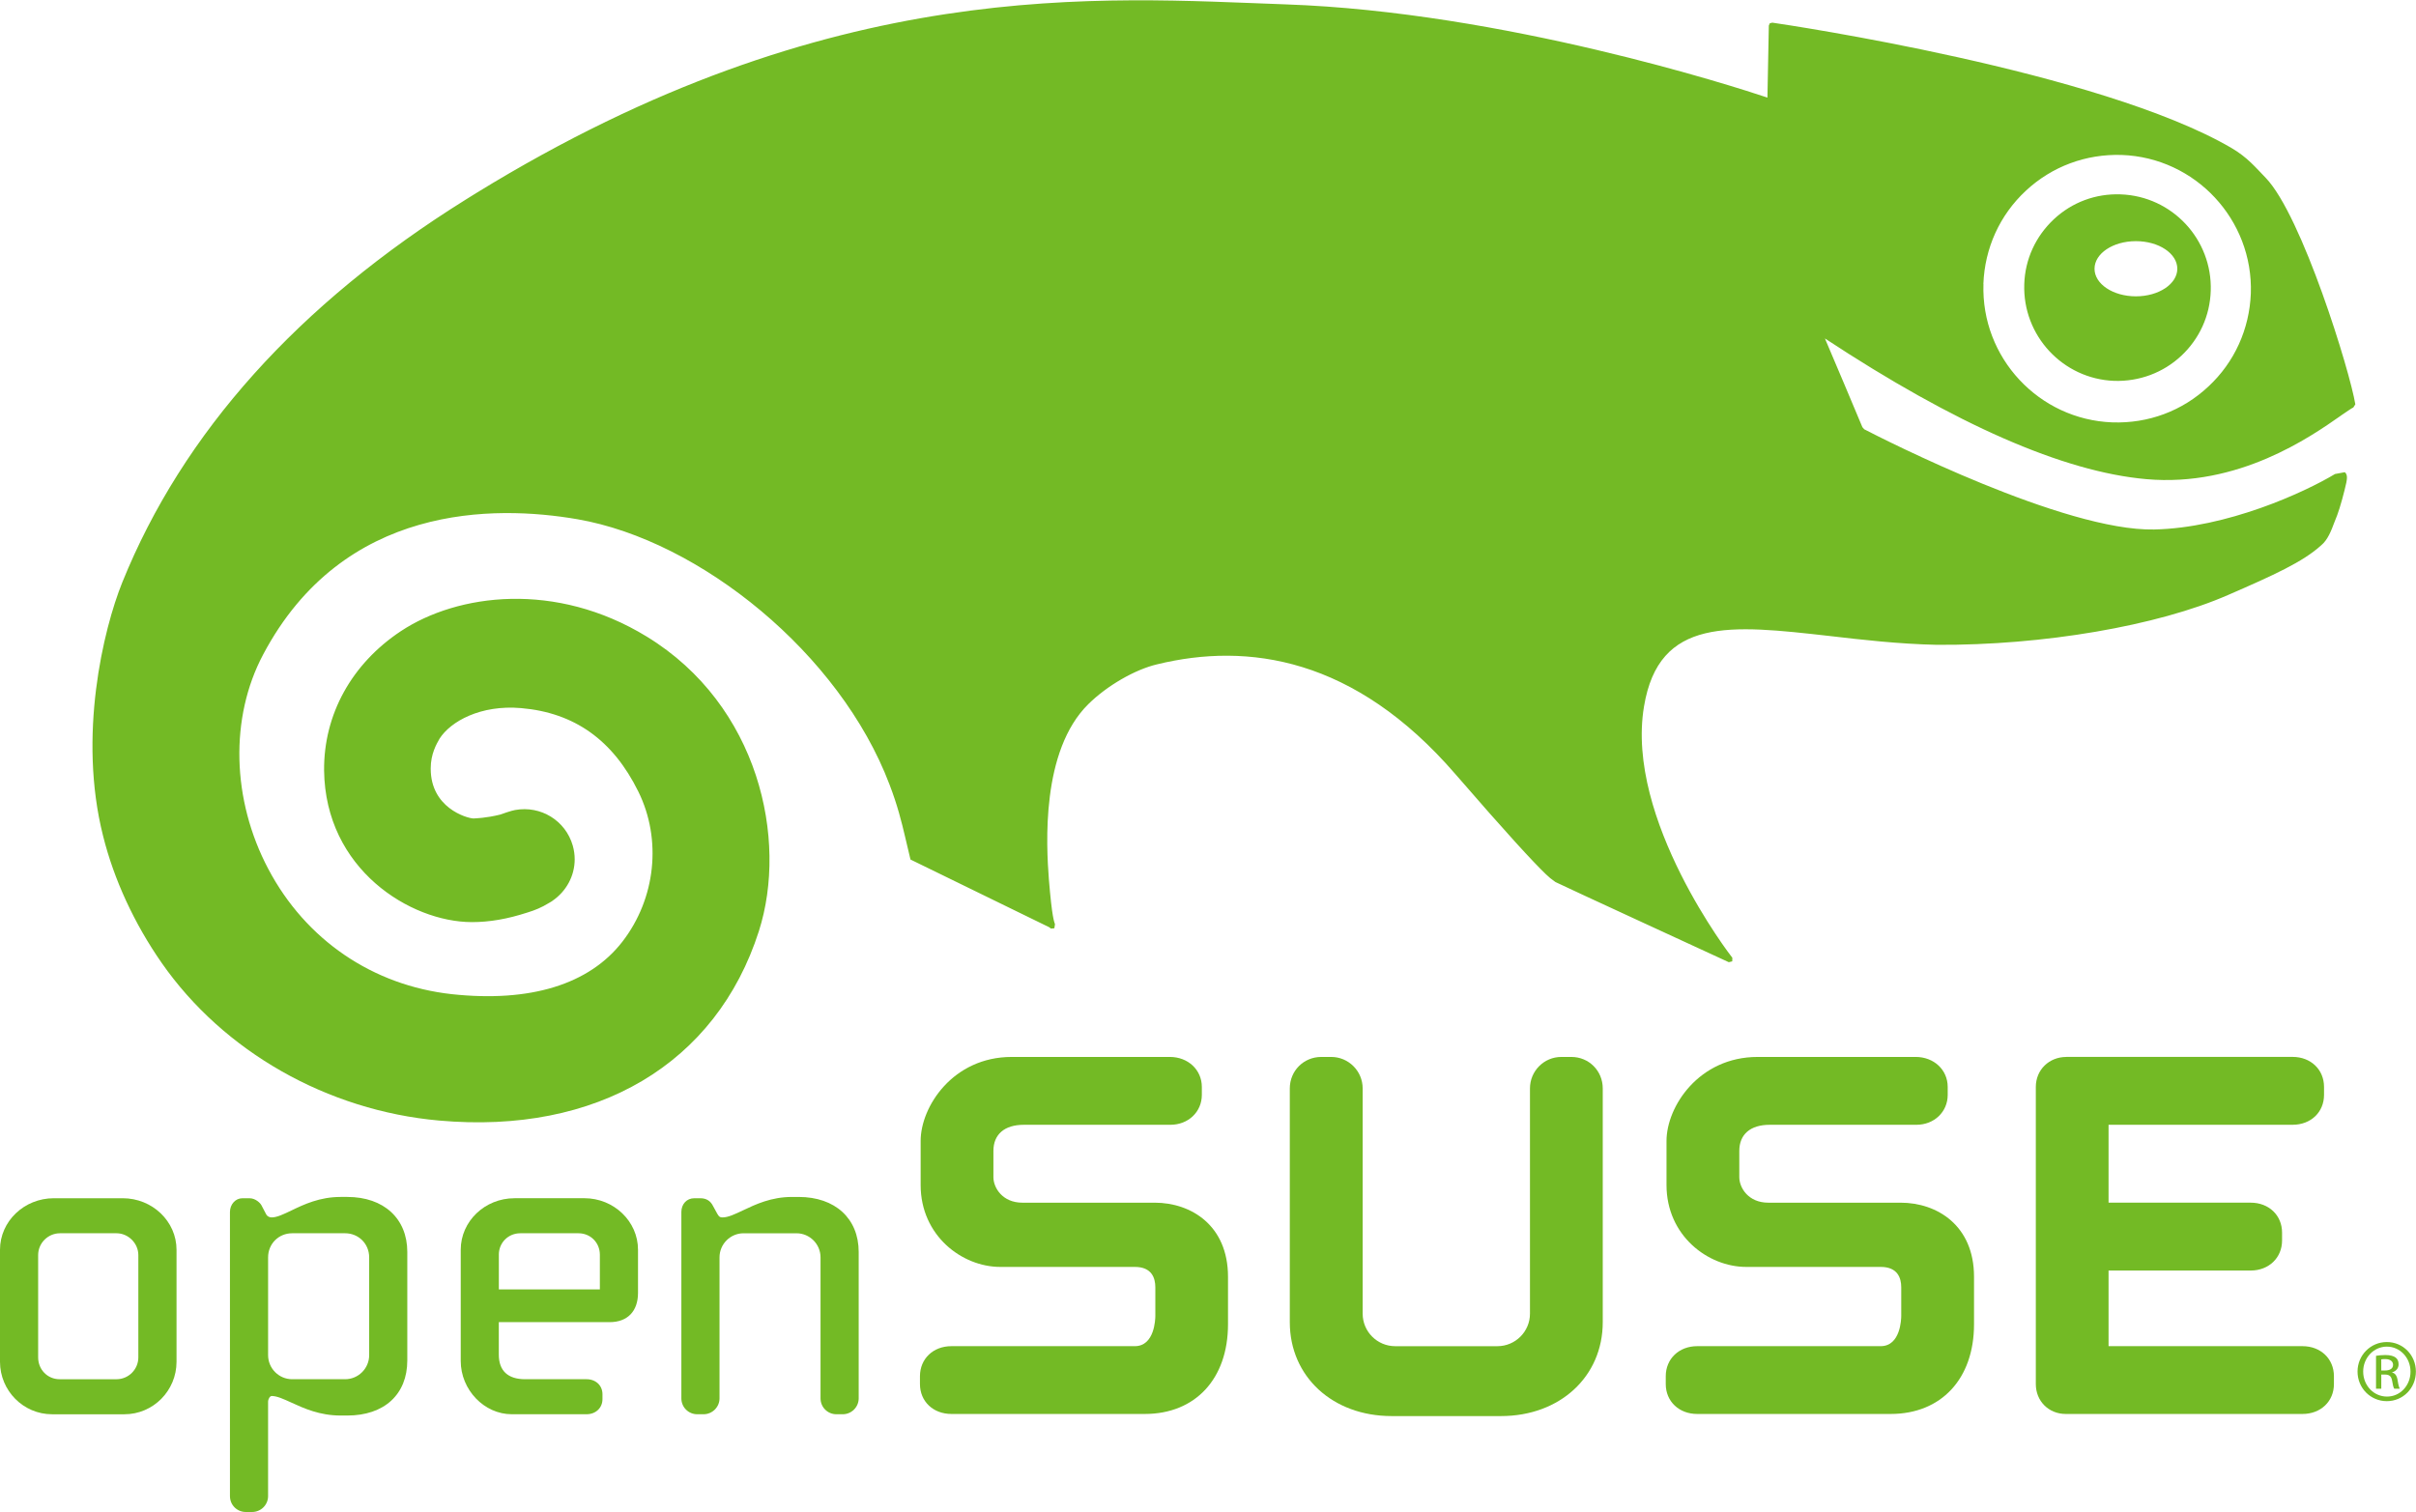
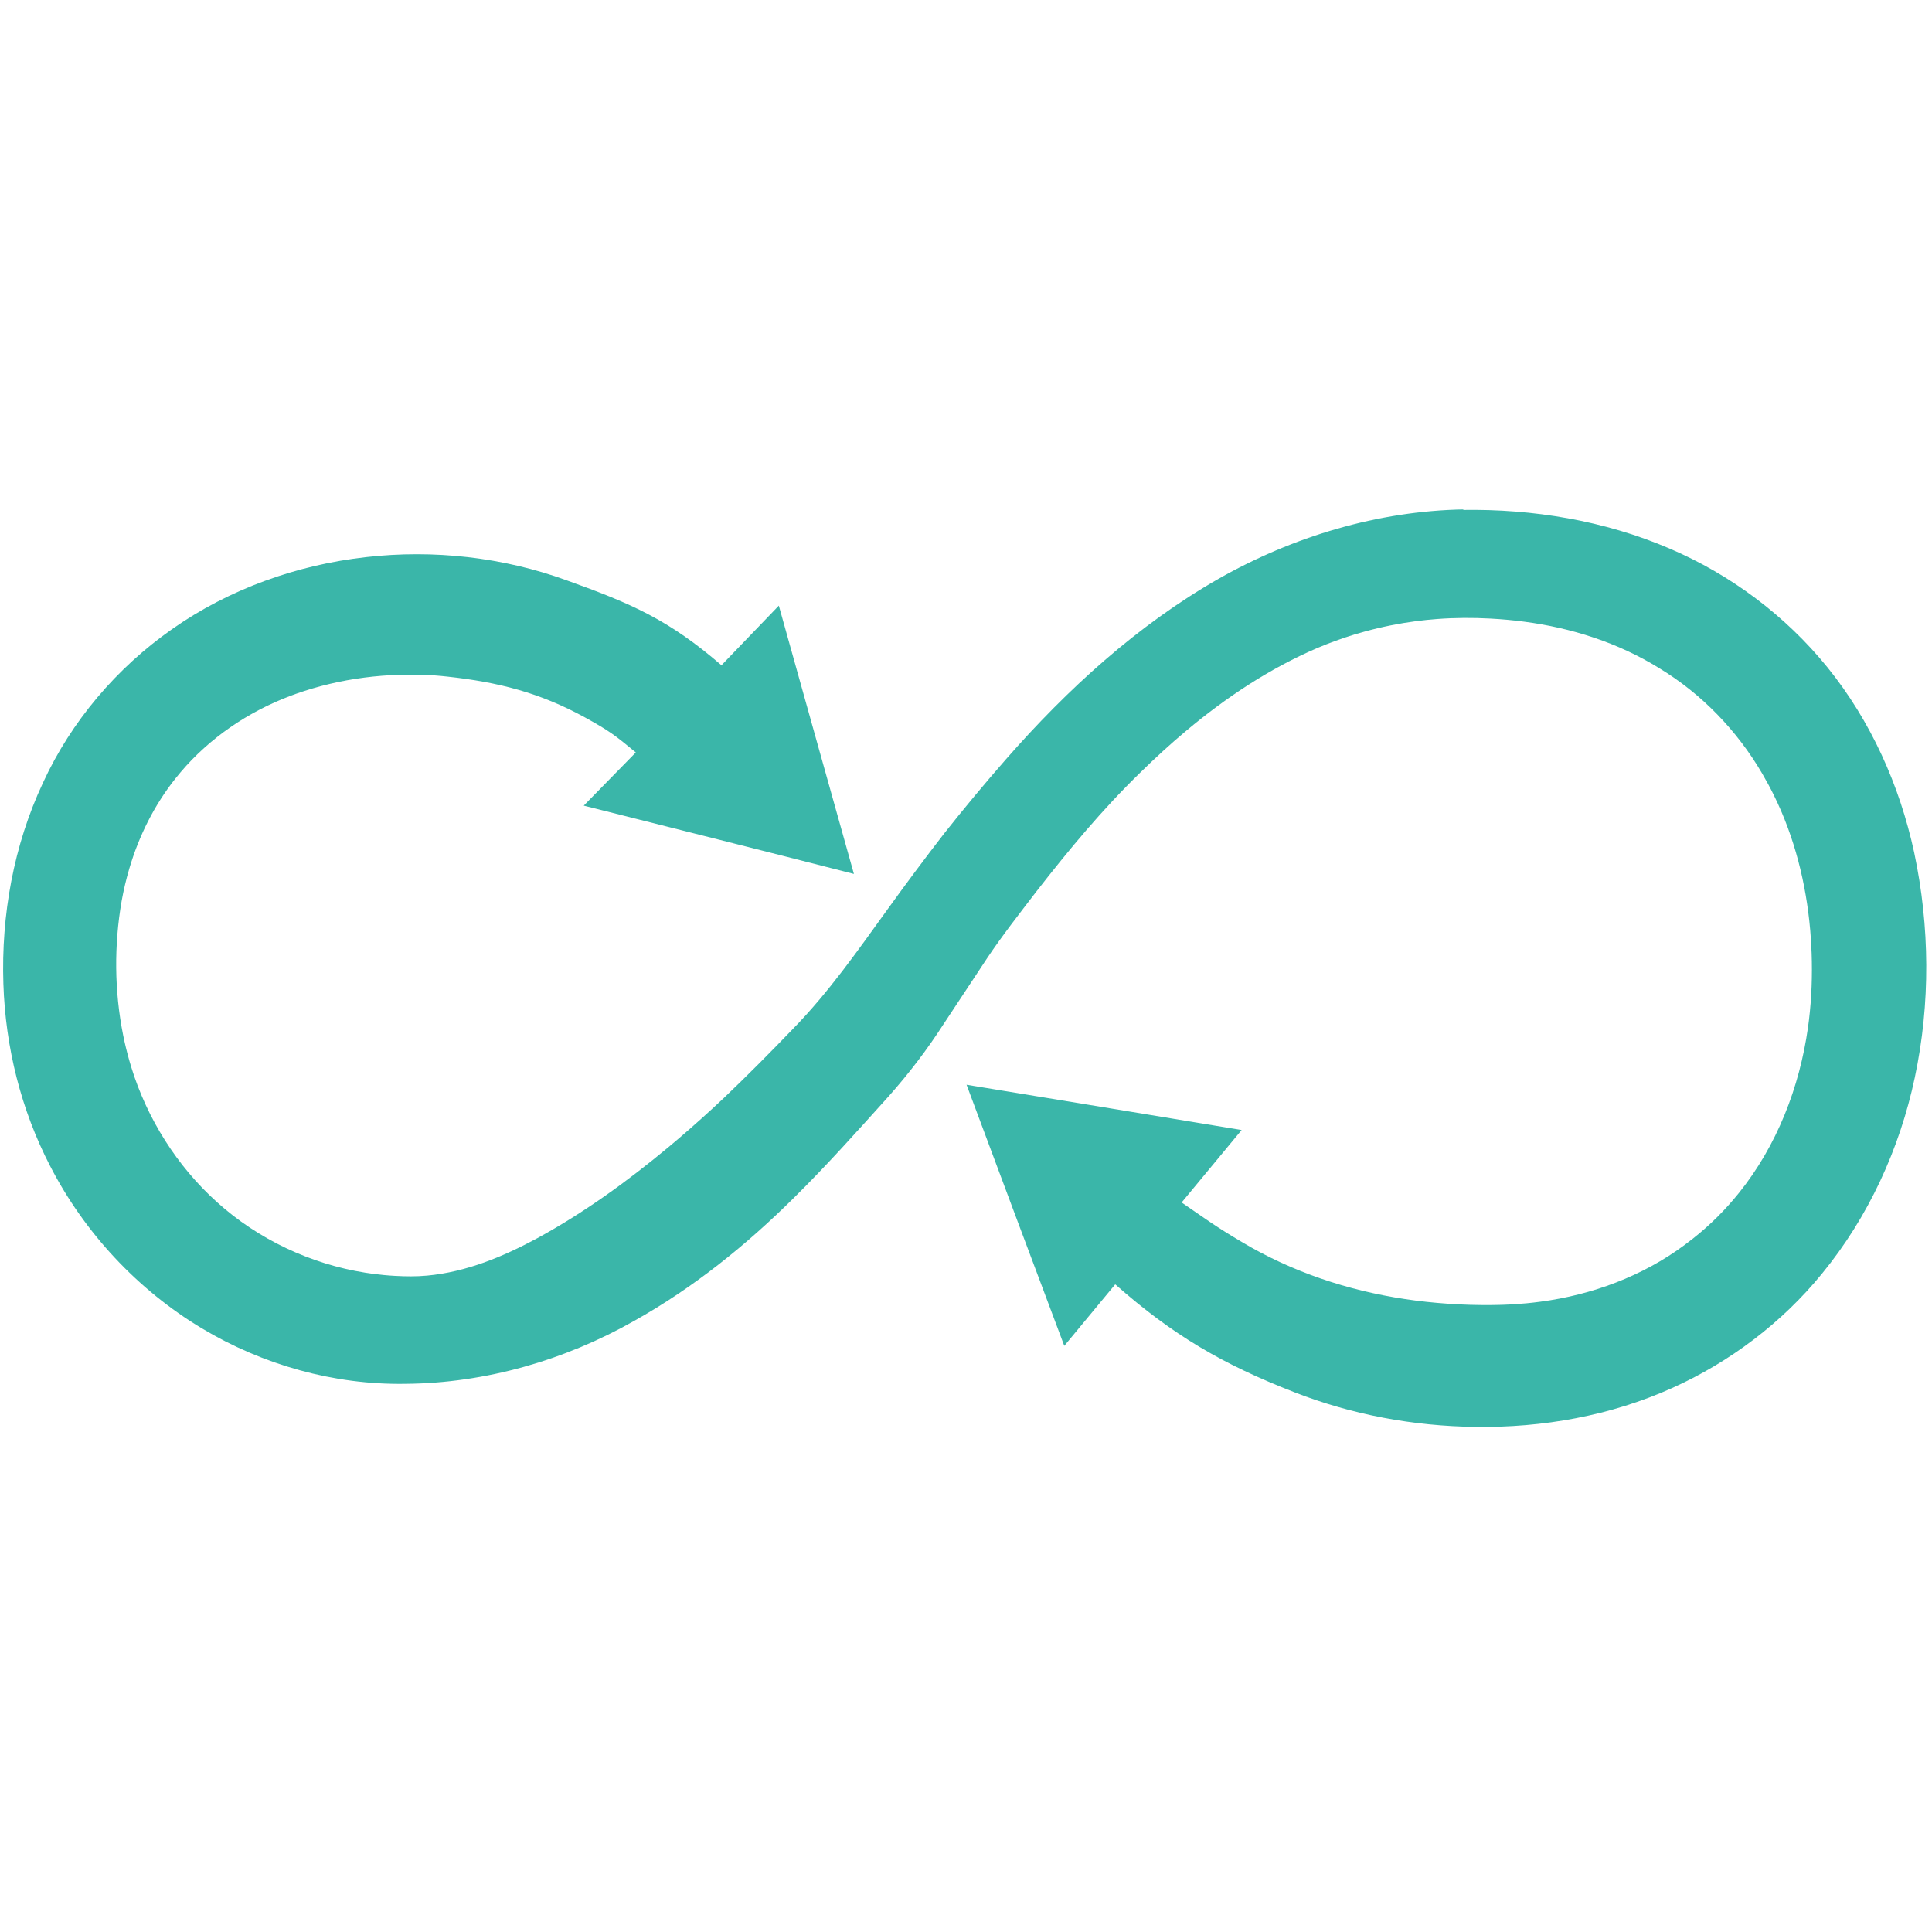
- <svg xmlns="http://www.w3.org/2000/svg" width="400" height="250.4" version="1.1" viewBox="0 0 400 250.4" xml:space="preserve">
-   <defs>
-     <clipPath id="vlpa">
-       <path d="m0 200.3h320v-200.3h-320v200.3z" />
-     </clipPath>
-   </defs>
-   <g transform="matrix(1.25 0 0 -1.25 0 250.4)">
-     <g clip-path="url(#vlpa)">
-       <g transform="translate(262.7 162.7)">
-         <path d="m0 0c0.175 4.73 2.156 9.12 5.614 12.34 3.46 3.231 7.975 4.9 12.71 4.75 9.761-0.349 17.43-8.589 17.1-18.34-0.184-4.73-2.164-9.12-5.614-12.33-3.46-3.25-7.964-4.92-12.72-4.76-9.749 0.359-17.41 8.58-17.08 18.34zm47.35-17.44c0.805 0.532 1.396 0.972 1.645 1.07l0.269 0.419c-0.681 4.28-7.06 25.03-11.88 30.02-1.329 1.36-2.394 2.7-4.549 3.961-17.46 10.17-58.86 16.31-60.8 16.59l-0.33-0.091-0.124-0.3s-0.16-8.58-0.184-9.539c-4.229 1.421-34.97 11.35-63.79 12.35-24.44 0.859-60.03 4.02-107.2-24.98l-1.395-0.868c-22.19-13.84-37.51-30.91-45.52-50.74-2.512-6.24-5.89-20.32-2.542-33.57 1.442-5.791 4.131-11.61 7.756-16.82 8.194-11.77 21.94-19.58 36.75-20.9 20.9-1.87 36.73 7.519 42.36 25.1 3.871 12.13 0 29.93-14.84 39.01-12.07 7.391-25.05 5.711-32.58 0.73-6.532-4.331-10.23-11.06-10.17-18.45 0.151-13.11 11.44-20.08 19.56-20.1 2.359 0 4.728 0.41 7.399 1.28 0.951 0.29 1.845 0.649 2.831 1.259l0.309 0.181 0.194 0.13-0.065-0.039c1.851 1.261 2.964 3.312 2.964 5.511 0 0.6-0.084 1.208-0.256 1.82-0.959 3.32-4.239 5.329-7.638 4.71l-0.459-0.109-0.621-0.19-0.901-0.31c-1.87-0.46-3.27-0.5-3.569-0.51-0.951 0.061-5.625 1.461-5.625 6.58v0.07c0 1.88 0.754 3.199 1.17 3.92 1.454 2.28 5.435 4.518 10.81 4.05 7.059-0.611 12.15-4.231 15.52-11.06 3.129-6.349 2.31-14.16-2.11-19.88-4.39-5.669-12.2-8.078-22.6-6.959-10.48 1.159-19.34 7.19-24.3 16.58-4.856 9.178-5.121 20.06-0.685 28.42 10.61 20.03 30.65 19.82 41.64 17.92 16.26-2.821 34.76-17.82 41.32-35.14 1.06-2.761 1.6-4.949 2.072-6.951l0.708-2.99 18.37-8.969 0.24-0.181 0.446 0.041 0.081 0.529c-0.114 0.411-0.381 0.789-0.805 5.93-0.349 4.562-1.06 17.05 5.228 23.24 2.441 2.419 6.161 4.578 9.099 5.269 12.04 2.941 26.16 0.912 39.51-14.54 6.911-7.981 10.28-11.62 11.97-13.25l0.59-0.532 0.694-0.519c0.554-0.301 22.96-10.62 22.96-10.62l0.461 0.11 9e-3 0.479c-0.149 0.17-14.2 18.33-11.7 33.28 1.969 11.91 11.45 10.83 24.56 9.35 4.28-0.5 9.152-1.06 14.2-1.172 14.08-0.089 29.25 2.511 38.6 6.601 6.049 2.63 9.909 4.38 12.33 6.579 0.87 0.721 1.32 1.891 1.791 3.15l0.329 0.831c0.391 1.021 0.967 3.171 1.219 4.35 0.102 0.519 0.162 1.068-0.209 1.359l-1.294-0.24c-4.106-2.471-14.37-7.15-23.96-7.35-11.91-0.241-35.9 11.98-38.4 13.28l-0.241 0.279c-0.589 1.44-4.19 9.949-4.96 11.75 17.27-11.38 31.59-17.67 42.56-18.64 12.21-1.087 21.72 5.574 25.79 8.422h-1e-3zm-27.15 15.8c-3.031 0-5.479 1.64-5.479 3.65 0 2.029 2.448 3.66 5.479 3.66s5.486-1.631 5.486-3.66c-2e-3 -2.01-2.457-3.65-5.486-3.65m-2.021 13.51c-3.311 0.119-6.45-1.051-8.85-3.301-2.399-2.25-3.814-5.298-3.914-8.599-0.23-6.821 5.111-12.56 11.92-12.81 3.309-0.1 6.464 1.07 8.878 3.32 2.409 2.261 3.795 5.311 3.9 8.599 0.23 6.819-5.109 12.55-11.93 12.79z" style="fill:#73ba25" />
-       </g>
-       <g transform="translate(134 60.29)">
-         <path d="m0 0c-7.784 0-12.06-6.58-12.06-11.13v-5.84c0-6.7 5.474-10.85 10.55-10.85h17.82c2.245 0 2.715-1.47 2.715-2.71v-3.769c0-0.4-0.081-4.02-2.715-4.02h-24.3c-2.415 0-4.161-1.68-4.161-3.98v-1.041c0-2.291 1.746-3.961 4.161-3.961h25.62c6.698 0 11.02 4.66 11.02 11.88v6.302c0 6.779-4.87 9.809-9.706 9.809h-17.53c-2.64 0-3.836 1.98-3.836 3.38v3.48c0 2.19 1.465 3.46 4.025 3.46h19.41c2.38 0 4.171 1.71 4.171 3.971v1.04c0 2.269-1.821 3.981-4.251 3.981h-20.92z" style="fill:#73ba25" />
-       </g>
-       <g transform="translate(206.8 60.29)">
-         <path d="m0 0c-2.301 0-4.155-1.87-4.155-4.171v-29.84c0-2.391-1.95-4.311-4.311-4.311h-13.54c-2.369 0-4.309 1.92-4.309 4.311v29.84c0 2.301-1.87 4.171-4.169 4.171h-1.31c-2.335 0-4.171-1.842-4.171-4.171v-30.97c0-7.21 5.674-12.44 13.49-12.44h14.48c7.805 0 13.48 5.229 13.48 12.44v30.97c0 2.329-1.829 4.171-4.16 4.171h-1.319z" style="fill:#73ba25" />
-       </g>
-       <g transform="translate(232.8 60.29)">
-         <path d="m0 0c-7.78 0-12.07-6.58-12.07-11.13v-5.84c0-6.7 5.485-10.85 10.56-10.85h17.81c2.248 0 2.72-1.47 2.72-2.71v-3.769c0-0.4-0.081-4.02-2.72-4.02h-24.31c-2.404 0-4.16-1.68-4.16-3.98v-1.041c0-2.291 1.756-3.961 4.16-3.961h25.63c6.7 0 11.04 4.66 11.04 11.88v6.302c0 6.779-4.884 9.809-9.72 9.809h-17.53c-2.646 0-3.839 1.98-3.839 3.38v3.48c0 2.19 1.464 3.46 4.025 3.46h19.42c2.374 0 4.158 1.71 4.158 3.971v1.04c0 2.269-1.819 3.981-4.26 3.981h-20.91z" style="fill:#73ba25" />
-       </g>
-       <g transform="translate(273.7 60.29)">
-         <path d="m0 0c-2.31 0-4.055-1.712-4.055-3.981v-39.36c0-2.259 1.705-3.96 3.964-3.96h31.36c2.415 0 4.16 1.67 4.16 3.96v1.042c0 2.3-1.745 3.98-4.16 3.98h-25.69v10.02h18.82c2.41 0 4.161 1.69 4.161 3.981v1.04c0 2.301-1.751 3.971-4.161 3.971h-18.82v10.32h24.38c2.406 0 4.16 1.659 4.16 3.971v1.04c0 2.301-1.754 3.981-4.16 3.981h-29.97v-5e-3z" style="fill:#73ba25" />
-       </g>
-       <g transform="translate(5.053 20.49)">
-         <path d="m0 0v13.55c0 1.589 1.305 2.889 2.901 2.889h7.478c1.561 0 2.891-1.329 2.891-2.889v-13.55c0-1.6-1.295-2.899-2.891-2.899h-7.534c-1.6 0-2.845 1.271-2.845 2.899m2.077 21.08c-3.931 0-7.13-3.059-7.13-6.83v-14.84c0-3.831 3.096-6.951 6.891-6.951h9.599c3.795 0 6.891 3.12 6.891 6.951v14.84c0 3.769-3.201 6.83-7.13 6.83h-9.122 1e-3z" style="fill:#73ba25" />
-       </g>
-       <g transform="translate(35.51 20.78)">
-         <path d="m0 0v12.96c0 1.791 1.4 3.189 3.188 3.189h7.011c1.79 0 3.188-1.4 3.188-3.189v-12.96c0-1.759-1.435-3.188-3.188-3.188h-7.011c-1.755 0-3.188 1.429-3.188 3.188zm9.602 20.96c-2.767 0-4.854-0.989-6.529-1.799-1.021-0.49-1.905-0.912-2.591-0.912-0.31 0-0.575 0.14-0.715 0.37l-0.639 1.22c-0.159 0.321-0.799 0.949-1.59 0.949h-0.949c-0.912 0-1.642-0.819-1.642-1.818v-37.64c0-1.18 0.931-2.11 2.11-2.11h0.821c1.17 0 2.12 0.94 2.12 2.11v12.49c0 0.37 0.241 0.77 0.484 0.77 0.686 0 1.57-0.402 2.591-0.87 1.675-0.77 3.762-1.719 6.529-1.719h0.886c4.9 0 7.949 2.801 7.949 7.3v14.37c0 4.43-3.114 7.29-7.949 7.29h-0.886v2e-3z" style="fill:#73ba25" />
-       </g>
-       <g transform="translate(66.07 34.09)">
-         <path d="m0 0c0 1.591 1.251 2.839 2.843 2.839h7.71c1.589 0 2.829-1.248 2.829-2.839v-4.599h-13.38c2e-3 0.6 2e-3 4.599 2e-3 4.599zm2.075 7.48c-3.931 0-7.121-3.058-7.121-6.829v-14.73c0-3.82 3.101-7.059 6.76-7.059h9.903c1.225 0 2.11 0.848 2.11 2.001v0.649c0 1.159-0.885 1.99-2.11 1.99h-8.136c-2.28 0-3.483 1.121-3.483 3.252v4.309h14.68c2.361 0 3.757 1.44 3.757 3.88v5.71c0 3.769-3.196 6.83-7.11 6.83h-9.248v-4e-3z" style="fill:#73ba25" />
-       </g>
-       <g transform="translate(104.9 41.74)">
-         <path d="m0 0c-2.759 0-4.841-0.989-6.521-1.791-1.045-0.491-1.938-0.92-2.667-0.92-0.321 0-0.451 0.04-0.7 0.471l-0.581 1.06c-0.333 0.67-0.899 1.008-1.664 1.008h-0.816c-0.985 0-1.704-0.768-1.704-1.819v-24.69c0-1.169 0.924-2.109 2.115-2.109h0.815c1.17 0 2.124 0.95 2.124 2.109v18.68c0 1.75 1.43 3.188 3.18 3.188h7.014c1.755 0 3.185-1.438 3.185-3.188v-18.68c0-1.169 0.929-2.109 2.11-2.109h0.824c1.17 0 2.12 0.95 2.12 2.109v19.39c0 4.431-3.115 7.291-7.954 7.291h-0.88z" style="fill:#73ba25" />
-       </g>
-       <g transform="translate(315.4 18.75)">
-         <path d="m0 0h0.503c0.574 0 1.06 0.207 1.06 0.747 0 0.382-0.277 0.765-1.06 0.765-0.226 0-0.382-0.018-0.503-0.037v-1.475zm0-2.415h-0.695v4.358c0.365 0.053 0.713 0.105 1.233 0.105 0.662 0 1.095-0.138 1.354-0.329 0.262-0.19 0.402-0.484 0.402-0.904 0-0.571-0.382-0.919-0.851-1.059v-0.037c0.383-0.068 0.642-0.415 0.73-1.059 0.105-0.679 0.207-0.938 0.277-1.077h-0.729c-0.106 0.139-0.209 0.539-0.295 1.112-0.105 0.554-0.383 0.765-0.938 0.765h-0.486v-1.875h-2e-3zm0.73 5.575c-1.719 0-3.126-1.476-3.126-3.3 0-1.859 1.407-3.317 3.143-3.317 1.736-0.019 3.126 1.458 3.126 3.299 0 1.842-1.39 3.318-3.126 3.318h-0.017zm0.017 0.607c2.136 0 3.838-1.736 3.838-3.909 0-2.205-1.703-3.923-3.855-3.923-2.137 0-3.873 1.718-3.873 3.923 0 2.171 1.736 3.909 3.873 3.909h0.017z" style="fill:#73ba25" />
-       </g>
-     </g>
-   </g>
+ <svg xmlns="http://www.w3.org/2000/svg" width="512" height="512" version="1.1" viewBox="0 0 512 512">
+   <path d="m388 135c-22.8 0.392-45.3 7.16-65.1 18.4-21.5 12.3-40 29.2-56.3 47.8-5.63 6.42-11.1 13-16.4 19.7-5.12 6.61-10.1 13.3-15 20.1-7.88 10.9-15.6 22-25.1 31.7-5.97 6.21-12 12.3-18.3 18.3-3.84 3.62-7.77 7.15-11.8 10.6-0.947 0.791-2.05 1.74-3 2.53-10.8 8.97-22.3 17.3-34.6 24-9.06 4.9-18.8 8.96-29.2 9.92-2.88 0.274-5.73 0.224-8.57 0.069-1.92-0.102-3.91-0.297-5.71-0.533-0.722-0.087-1.33-0.19-2.11-0.306-14.5-2.3-28.4-8.85-39.3-18.7-10.6-9.53-18.5-22.1-22.7-35.7-0.697-2.26-1.3-4.56-1.82-6.87-0.093-0.433-0.258-1.18-0.346-1.64-2.36-11.7-2.43-24-0.407-35.6 0.529-2.94 1.22-5.85 2.05-8.65 2.54-8.61 6.62-16.8 12.2-23.8 0.353-0.447 0.922-1.15 1.37-1.67 7.7-9.1 17.9-16 29-20.2 0.451-0.16 1.05-0.397 1.54-0.566 11.8-4.19 24.4-5.69 36.8-4.89 1.16 0.089 2.34 0.19 3.4 0.316 13.5 1.47 24.5 4.28 36.4 10.8 6.49 3.58 7.93 4.69 13.5 9.29-4.61 4.71-9.23 9.42-13.8 14.1 23.9 6.02 47.8 12 71.6 18.1-6.63-23.7-13.3-47.4-19.9-71.1-5.06 5.25-10.1 10.5-15.2 15.8-13.9-12-23.7-16.3-41-22.5-16.9-6.16-35.3-8.19-53.1-6.17-18.4 2.05-36.4 8.48-51.5 19.1-14.7 10.3-26.7 24.4-34.2 40.7-7.79 16.6-11.1 35.1-10.5 53.3 0.541 16.8 4.68 33.4 12.4 48.3 9.12 17.7 23.2 32.8 40.2 43 16.2 9.7 35 15 53.9 14.7 21.2-0.154 42.3-6.25 60.7-16.7 15.6-8.72 29.6-20 42.3-32.6 8.77-8.65 17-17.9 25.2-27 5.32-6 10.2-12.4 14.5-19.1 3.84-5.78 7.65-11.6 11.5-17.4 4.08-6.1 8.57-11.8 13-17.6 8.64-11.1 17.6-21.9 27.7-31.7 3.9-3.82 7.97-7.55 12.1-11 10.5-8.79 22.1-16.5 34.7-21.9 3.27-1.39 6.63-2.59 10-3.63 0.728-0.207 1.74-0.517 2.58-0.737 4.45-1.23 9.11-2.16 13.6-2.75 1.89-0.244 3.76-0.434 5.59-0.569 4.71-0.357 9.48-0.371 14.1-0.117 2.98 0.157 6.02 0.433 8.9 0.815 12.6 1.64 25 5.6 35.8 12.3 11.3 6.82 20.7 16.6 27.3 27.9 1.06 1.8 2.18 3.86 3.15 5.84 5.46 11.1 8.52 23.3 9.61 35.7 0.166 1.92 0.307 4.1 0.375 6.16 0.203 5.82 4e-3 11.8-0.709 17.7-0.081 0.602-0.174 1.4-0.266 2.01-2.23 15.8-8.24 31.3-18.3 43.8-3.6 4.48-7.69 8.56-12.2 12.1-0.64 0.508-1.5 1.17-2.25 1.72-11.1 8.23-24.5 13.2-38.2 15-2.44 0.328-4.87 0.55-7.27 0.701-3.77 0.213-7.57 0.222-11.4 0.117-1.88-0.054-3.98-0.158-5.86-0.292-3.79-0.264-7.6-0.666-11.3-1.23-15.2-2.28-30-7.22-43.2-15.1-7.01-4.13-10.2-6.52-16-10.5 5.29-6.4 10.6-12.8 15.9-19.2-24.3-4.01-48.6-8.03-72.9-12 8.63 23.1 17.2 46.1 25.9 69.2 4.51-5.44 9.01-10.9 13.5-16.3 15.3 13.5 28.5 21.2 47.5 28.6 15.2 5.93 31.5 8.98 47.9 9.17 17.9 0.262 35.9-2.96 52.2-10.3 15.3-6.88 29.1-17.3 39.7-30.3 12.3-15 20.6-33.1 24.6-52 4.16-19.6 3.99-40-0.164-59.6-3.85-17.8-11.5-34.9-23-49.1-11.1-13.7-25.7-24.6-41.9-31.5-17.2-7.37-36.1-10.5-54.8-10.2z" style="fill:#3ab6a9" />
</svg>
